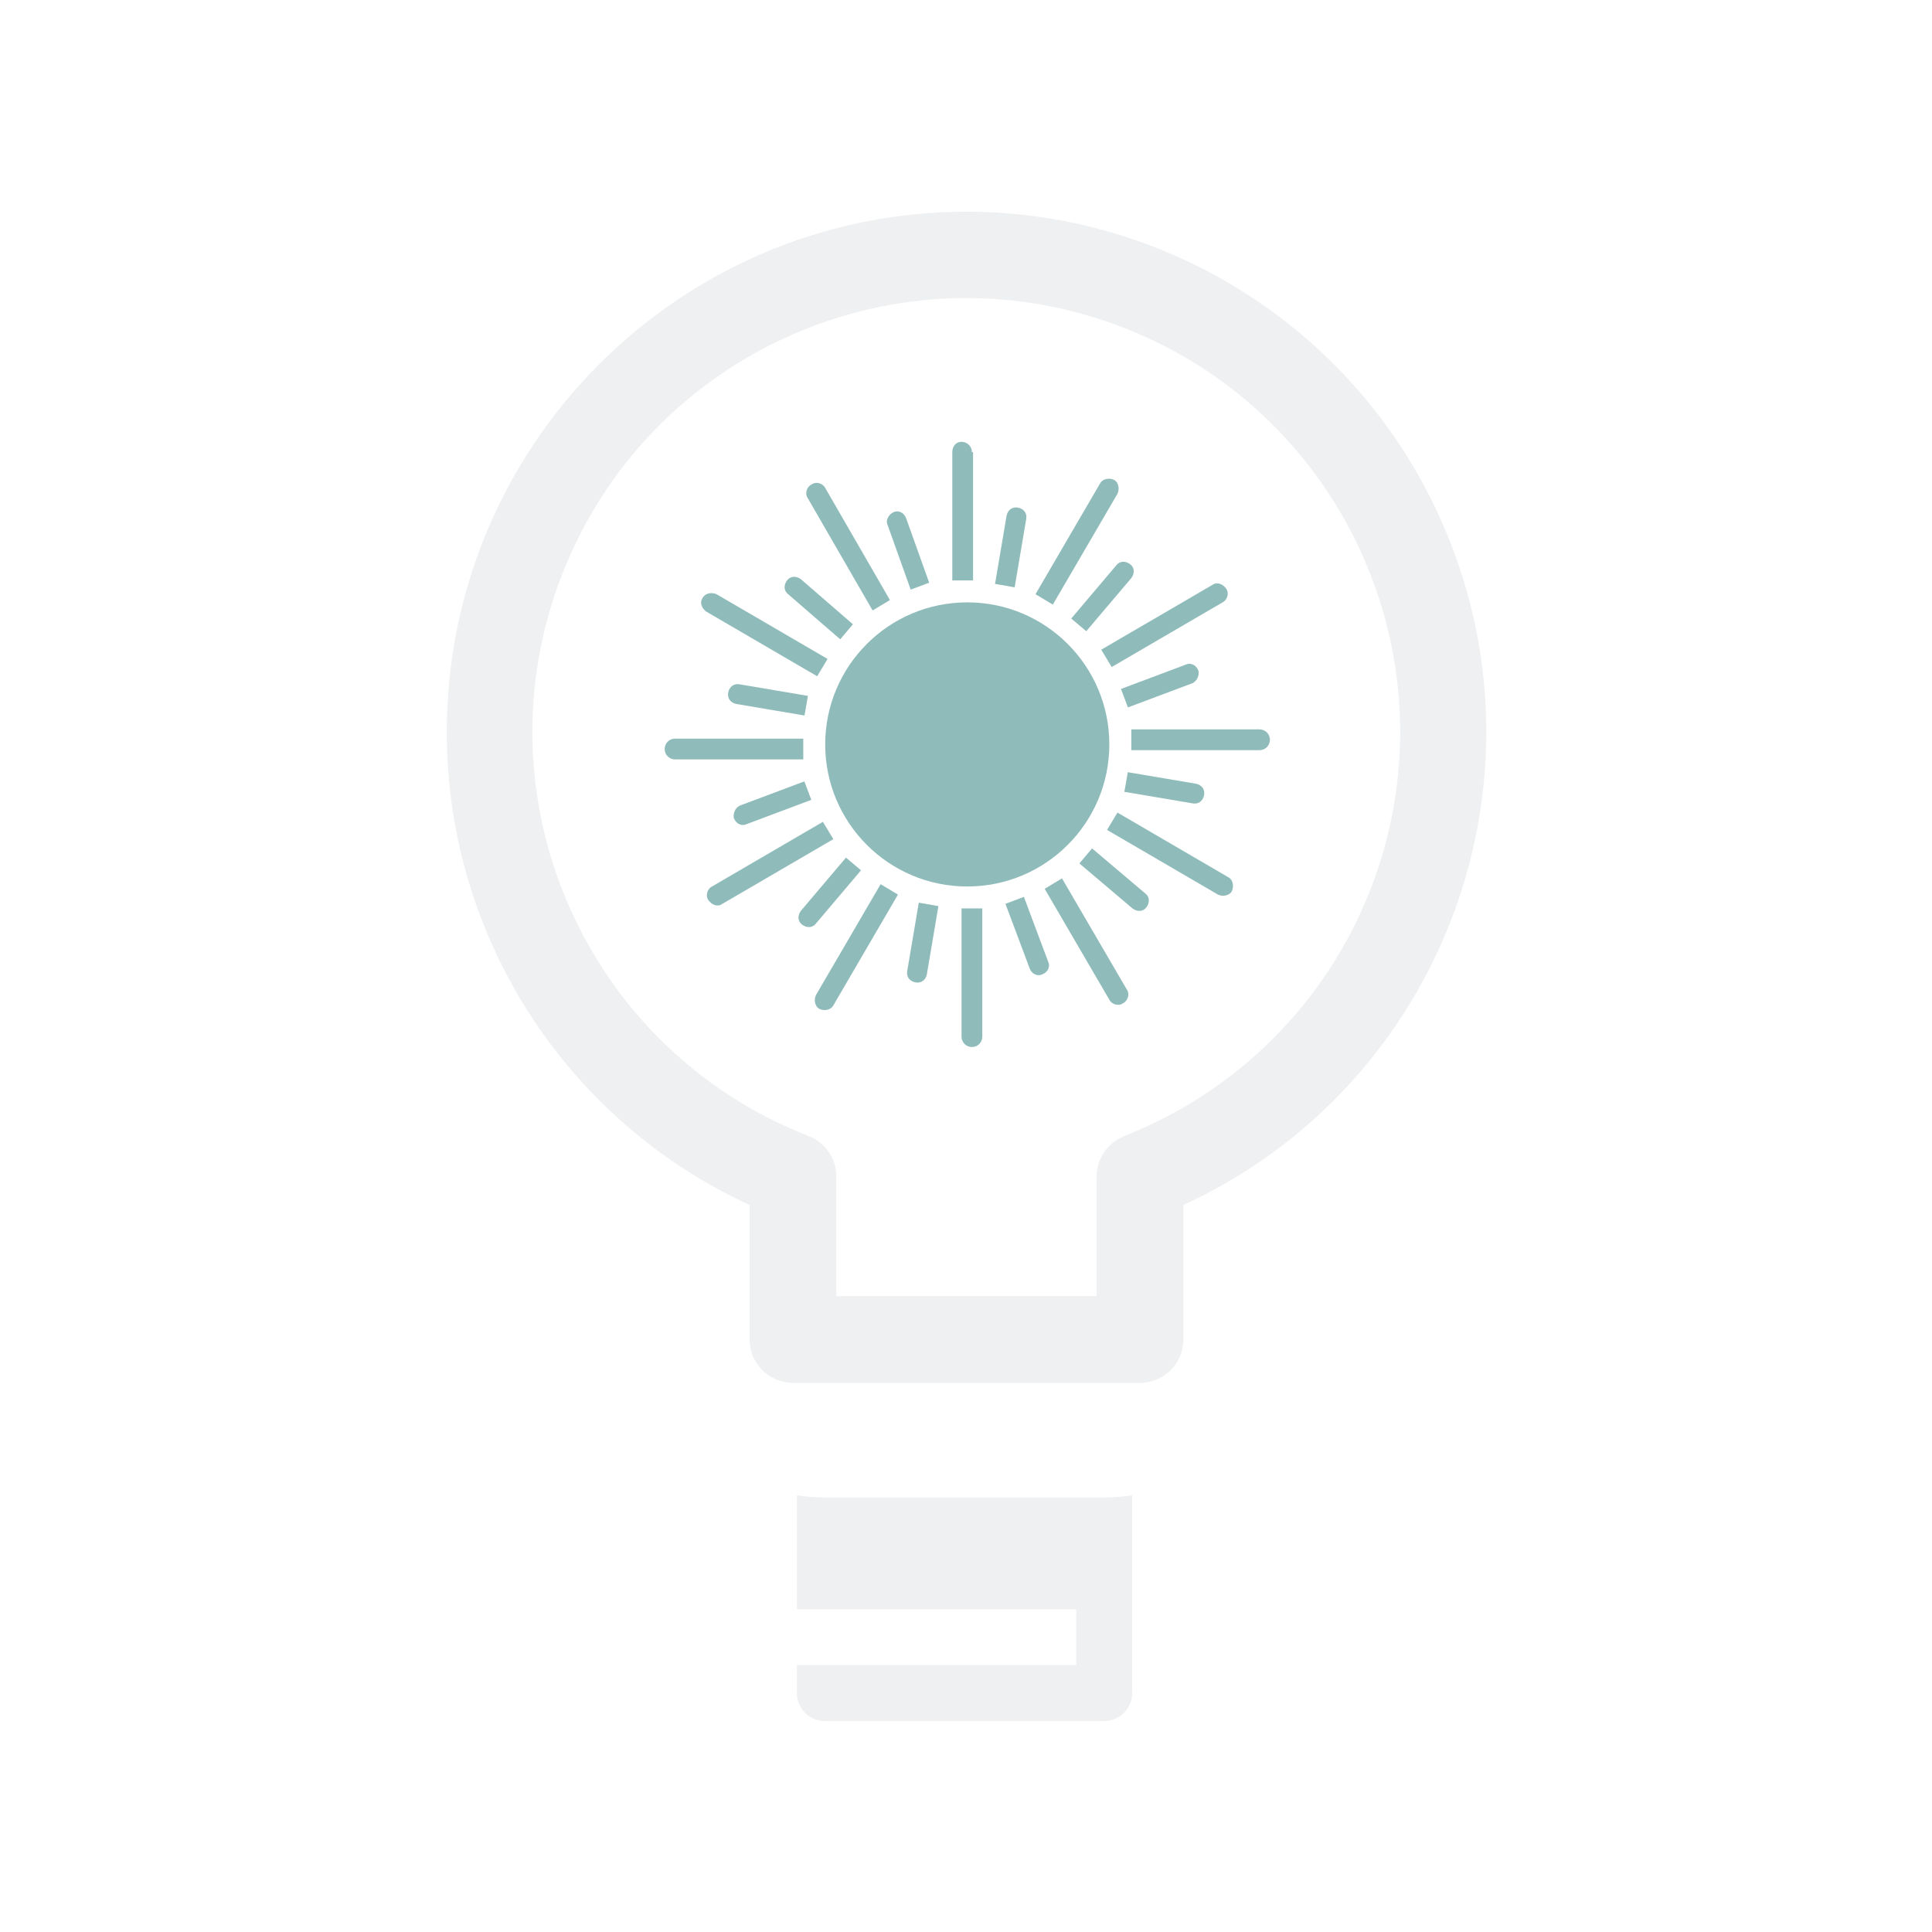
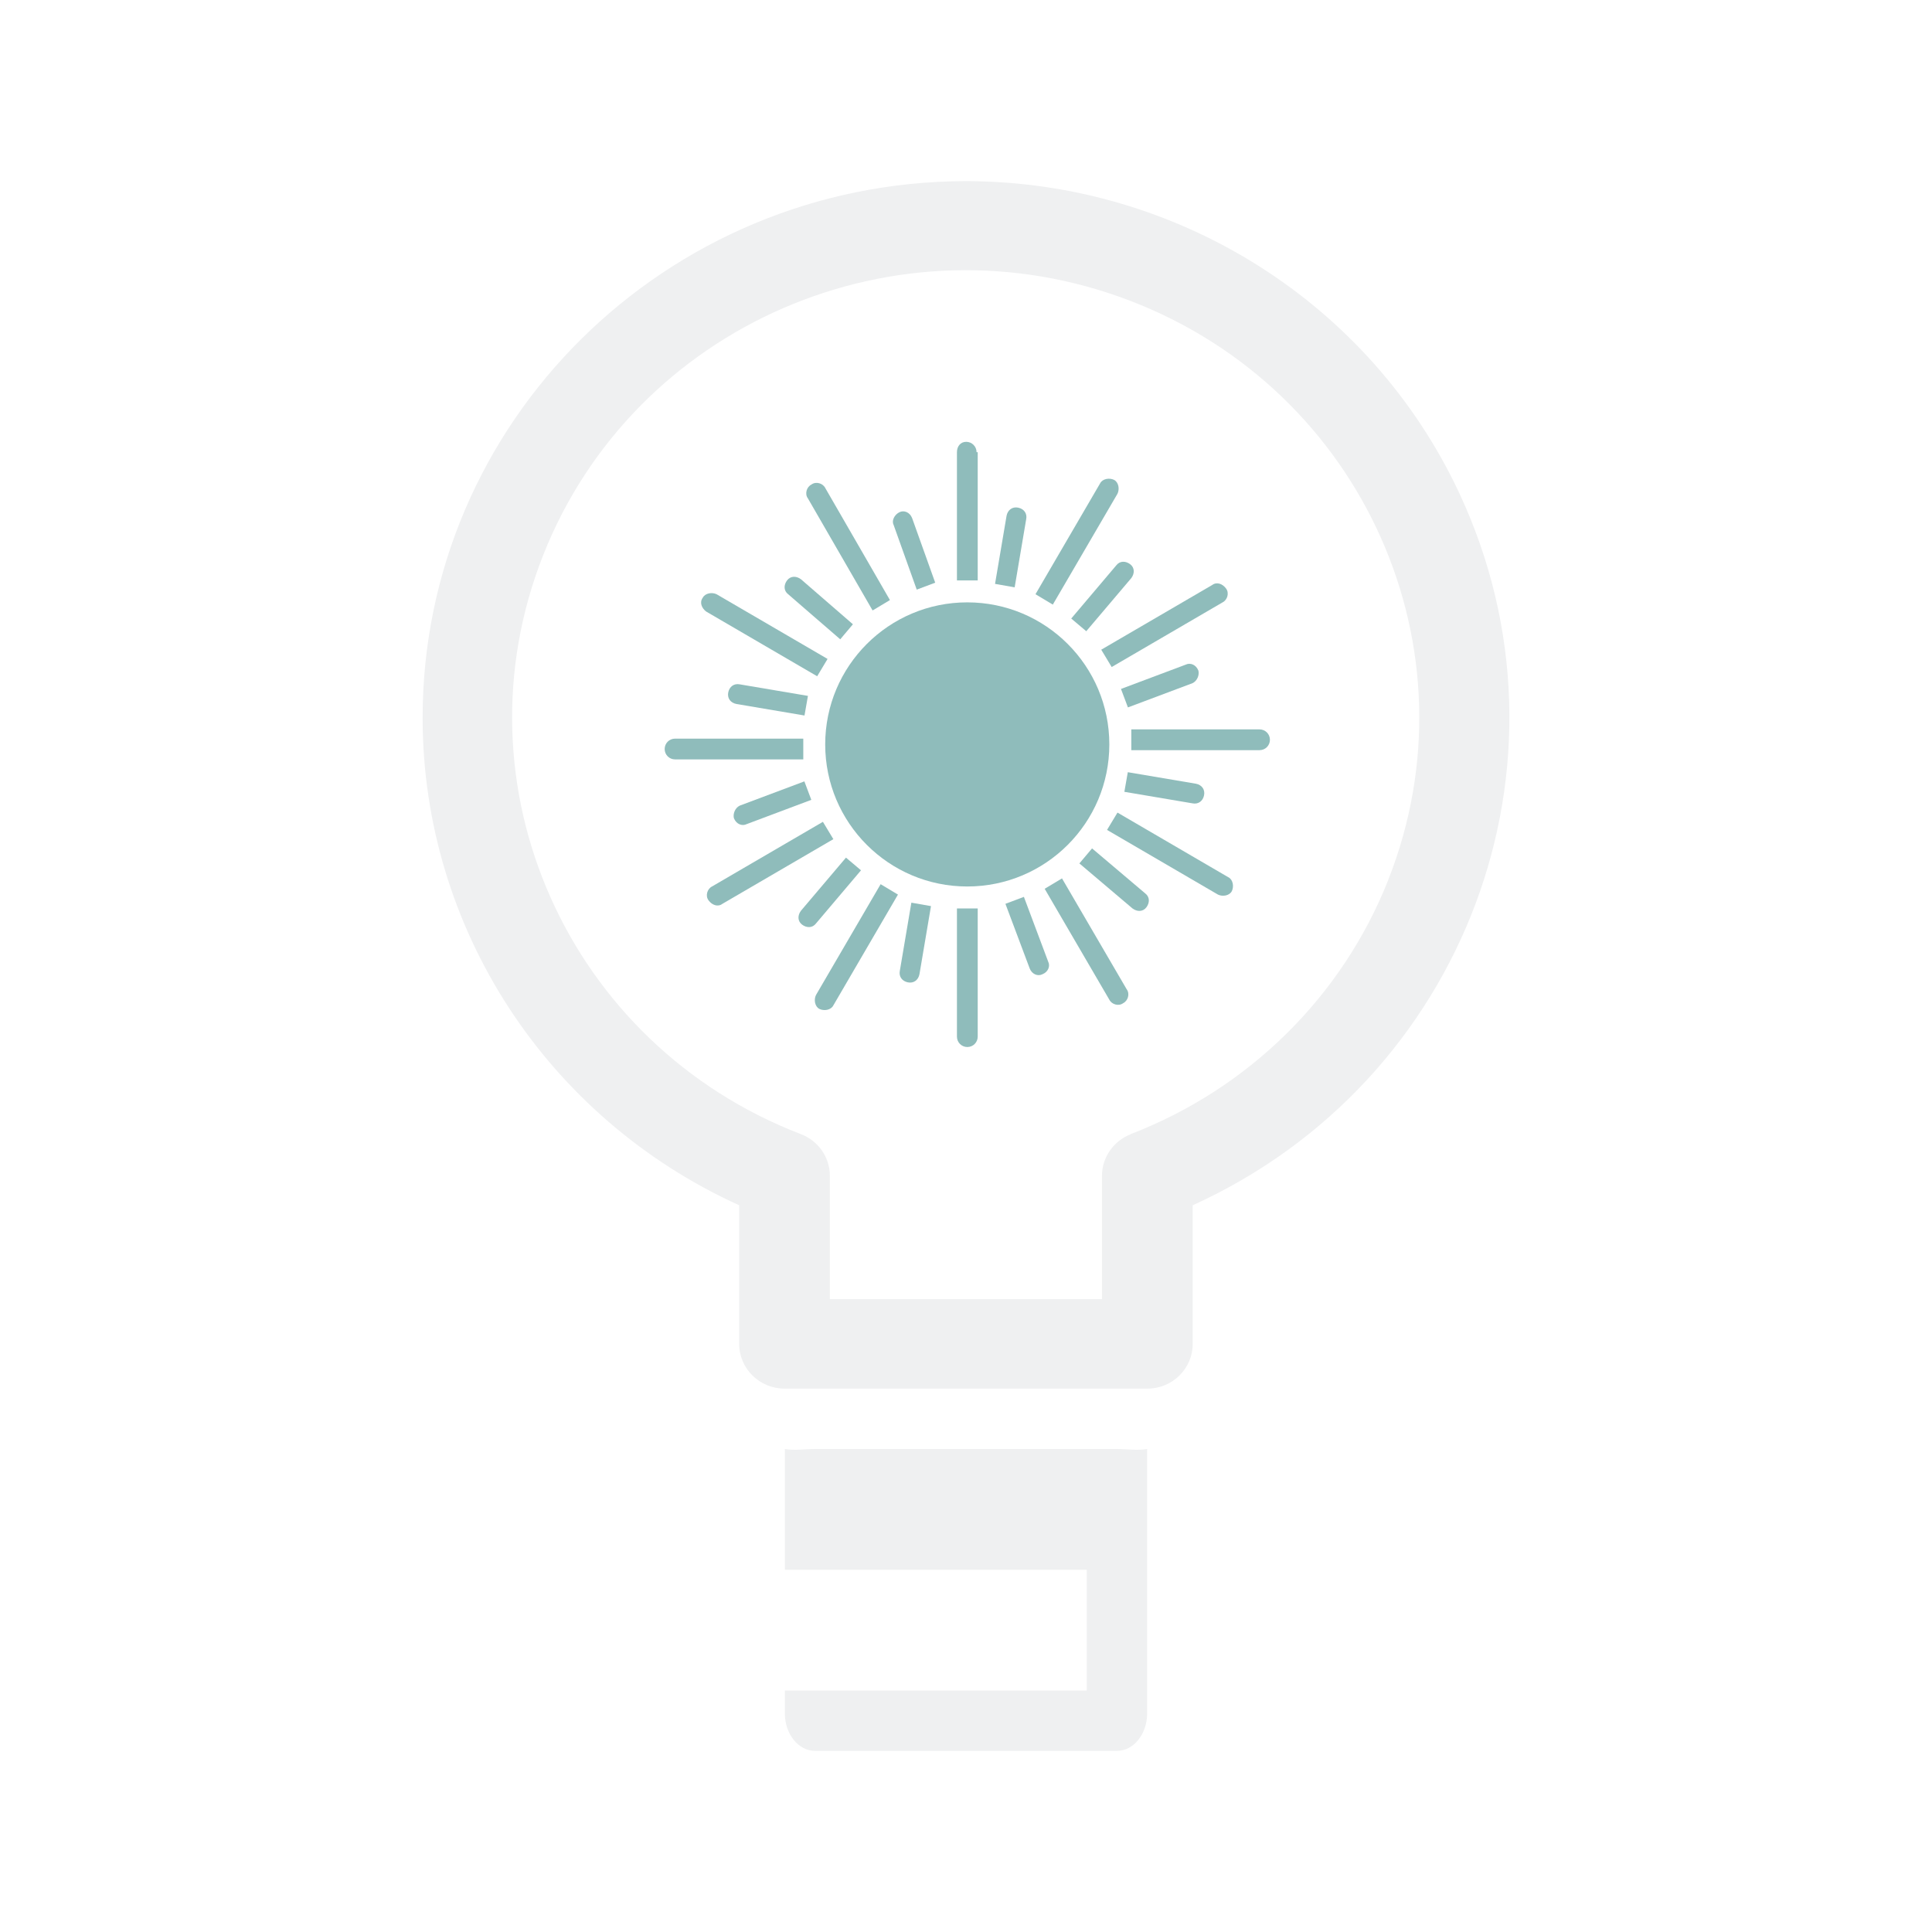
<svg xmlns="http://www.w3.org/2000/svg" width="32" height="32" viewBox="0 0 32 32" version="1.1" id="svg867">
  <defs id="defs3871">
    <style type="text/css" id="current-color-scheme">
+       .ColorScheme-Text {
+         color:#31363b;
+       }
      </style>
  </defs>
  <g id="layer1">
    <g id="redshift-status-on">
-       <rect y="0" x="3.5527137e-15" height="32" width="32" id="rect910" style="opacity:0.003;fill:#000000;stroke-width:1" />
-       <path d="m 13.662,24.804 c -0.157,0 -0.311,-0.015 -0.463,-0.037 v 1.888 h 4.627 v 0.925 h -4.627 v 0.463 c 0,0.255 0.208,0.463 0.463,0.463 h 4.627 c 0.255,0 0.463,-0.208 0.463,-0.463 v -3.276 c -0.152,0.022 -0.305,0.037 -0.463,0.037 z" id="path14" style="fill:#eff0f1;fill-opacity:1;stroke-width:0.463" />
-       <path d="M 23.826,8.522 C 22.42,5.469 19.369,3.511 16.008,3.506 11.246,3.513 7.393,7.38 7.4,12.141 c 0.005,3.361 1.963,6.412 5.016,7.818 v 2.227 c 0,0.397 0.322,0.718 0.718,0.718 h 5.748 c 0.397,0 0.718,-0.322 0.718,-0.718 v -2.227 c 4.325,-1.991 6.217,-7.112 4.225,-11.437 z m -1.128,6.213 c -0.73,1.871 -2.21,3.351 -4.082,4.082 h 0.007 c -0.276,0.107 -0.459,0.372 -0.46,0.668 v 1.983 h -4.311 v -1.983 C 13.852,19.188 13.669,18.923 13.393,18.816 9.696,17.374 7.869,13.208 9.311,9.512 10.754,5.815 14.919,3.988 18.616,5.43 22.313,6.872 24.14,11.038 22.698,14.735 Z" id="path2" style="fill:#eff0f1;fill-opacity:1;stroke-width:0.045" />
+       <rect y="0" x="3.5527137e-15" height="32" width="32" id="rect910" style="opacity:0.003;fill:#eff0f1;fill-opacity:1;stroke-width:1" />
+       <path d="m 13.5,24 c -0.17,0 -0.336,0.029 -0.5,3e-6 V 26 h 5 v 2 H 13 v 0.381 C 13,28.722 13.224,29 13.5,29 h 5 C 18.776,29 19,28.722 19,28.381 V 24 C 18.836,24.029 18.67,24 18.5,24 Z" id="path14" style="fill:#eff0f1;fill-opacity:1;stroke-width:0.556" />
+       <path d="M 24.172,8.171 C 22.702,5.024 19.512,3.005 15.999,3 11.021,3.008 6.992,6.994 7,11.903 c 0.005,3.465 2.052,6.611 5.243,8.06 v 2.296 C 12.243,22.668 12.58,23 12.995,23 h 6.009 c 0.415,0 0.751,-0.332 0.751,-0.741 V 19.963 C 24.276,17.91 26.254,12.63 24.172,8.171 Z m -1.179,6.406 c -0.763,1.929 -2.311,3.455 -4.267,4.208 h 0.007 c -0.289,0.11 -0.48,0.383 -0.481,0.689 v 2.044 h -4.507 v -2.044 C 13.745,19.169 13.554,18.895 13.265,18.785 9.401,17.298 7.49,13.003 8.998,9.192 10.506,5.381 14.861,3.497 18.725,4.984 c 3.864,1.487 5.775,5.782 4.267,9.593 z" id="path2" style="fill:#eff0f1;fill-opacity:1;stroke-width:0.047" />
      <circle cx="16.021" cy="12.33" r="2.353" id="circle2" style="fill:#8fbcbb;fill-opacity:1;stroke-width:0.191" />
-       <path d="M 15.084,9.766 15.39,9.651 15.007,8.58 c -0.038,-0.096 -0.134,-0.134 -0.21,-0.096 -0.077,0.038 -0.134,0.134 -0.096,0.21 z" id="path4" style="fill:#8fbcbb;fill-opacity:1;stroke-width:0.191" />
-       <path d="m 16.098,7.49 c 0,-0.096 -0.077,-0.172 -0.172,-0.172 -0.096,0 -0.153,0.077 -0.153,0.172 v 2.124 h 0.344 V 7.49 Z" id="path6" style="fill:#8fbcbb;fill-opacity:1;stroke-width:0.191" />
-       <path d="m 15.926,17.17 c 0,0.096 0.077,0.172 0.172,0.172 0.096,0 0.172,-0.077 0.172,-0.172 v -2.124 h -0.344 z" id="path8" style="fill:#8fbcbb;fill-opacity:1;stroke-width:0.191" />
-       <path d="m 16.959,14.855 -0.306,0.115 0.301,0.802 0.101,0.27 c 0.038,0.096 0.134,0.134 0.21,0.096 0.096,-0.038 0.134,-0.134 0.096,-0.21 z" id="path10" style="fill:#8fbcbb;fill-opacity:1;stroke-width:0.191" />
+       <path d="M 15.184,9.766 15.49,9.651 15.107,8.58 c -0.038,-0.096 -0.134,-0.134 -0.21,-0.096 -0.077,0.038 -0.134,0.134 -0.096,0.21 z" id="path4" style="fill:#8fbcbb;fill-opacity:1;stroke-width:0.191" />
+       <path d="m 16.175,7.49 c 0,-0.096 -0.077,-0.172 -0.172,-0.172 -0.096,0 -0.153,0.077 -0.153,0.172 v 2.124 h 0.344 V 7.49 Z" id="path6" style="fill:#8fbcbb;fill-opacity:1;stroke-width:0.191" />
+       <path d="m 15.85,17.17 c 0,0.096 0.077,0.172 0.172,0.172 0.096,0 0.172,-0.077 0.172,-0.172 V 15.047 H 15.85 Z" id="path8" style="fill:#8fbcbb;fill-opacity:1;stroke-width:0.191" />
+       <path d="m 16.959,14.855 -0.306,0.115 0.402,1.071 c 0.038,0.096 0.134,0.134 0.21,0.096 0.096,-0.038 0.134,-0.134 0.096,-0.21 z" id="path10" style="fill:#8fbcbb;fill-opacity:1;stroke-width:0.191" />
      <path d="m 13.917,10.589 0.21,-0.249 -0.861,-0.746 c -0.077,-0.057 -0.172,-0.057 -0.23,0.019 -0.057,0.077 -0.057,0.172 0.019,0.23 z" id="path12" style="fill:#8fbcbb;fill-opacity:1;stroke-width:0.191" />
      <path d="m 14.453,10.111 0.287,-0.172 -1.071,-1.856 c -0.038,-0.077 -0.153,-0.115 -0.23,-0.057 -0.077,0.038 -0.115,0.153 -0.057,0.23 z" id="path14-3" style="fill:#8fbcbb;fill-opacity:1;stroke-width:0.191" />
      <path d="m 17.59,14.549 -0.287,0.172 1.071,1.837 c 0.038,0.077 0.153,0.115 0.23,0.057 0.077,-0.038 0.115,-0.153 0.057,-0.23 z" id="path16" style="fill:#8fbcbb;fill-opacity:1;stroke-width:0.191" />
      <path d="m 18.088,14.052 -0.21,0.249 0.88,0.746 c 0.077,0.057 0.172,0.057 0.23,-0.019 0.057,-0.077 0.057,-0.172 -0.019,-0.23 z" id="path18" style="fill:#8fbcbb;fill-opacity:1;stroke-width:0.191" />
-       <path d="m 12.253,11.335 c -0.096,-0.019 -0.172,0.038 -0.191,0.134 -0.019,0.096 0.038,0.172 0.134,0.191 l 0.626,0.106 0.503,0.085 0.057,-0.325 z" id="path20" style="fill:#8fbcbb;fill-opacity:1;stroke-width:0.191" />
+       <path d="m 12.253,11.335 c -0.096,-0.019 -0.172,0.038 -0.191,0.134 -0.019,0.096 0.038,0.172 0.134,0.191 l 1.129,0.191 0.057,-0.325 z" id="path20" style="fill:#8fbcbb;fill-opacity:1;stroke-width:0.191" />
      <path d="m 11.698,10.13 1.837,1.071 0.172,-0.287 -1.837,-1.071 c -0.077,-0.038 -0.191,-0.019 -0.23,0.057 -0.057,0.077 -0.019,0.172 0.057,0.23 z" id="path22" style="fill:#8fbcbb;fill-opacity:1;stroke-width:0.191" />
      <path d="M 20.345,14.53 18.509,13.459 18.336,13.746 20.173,14.817 c 0.077,0.038 0.191,0.019 0.23,-0.057 0.038,-0.077 0.019,-0.191 -0.057,-0.23 z" id="path24" style="fill:#8fbcbb;fill-opacity:1;stroke-width:0.191" />
      <path d="m 19.752,13.306 c 0.096,0.019 0.172,-0.038 0.191,-0.134 0.019,-0.096 -0.038,-0.172 -0.134,-0.191 l -1.129,-0.191 -0.057,0.325 z" id="path26" style="fill:#8fbcbb;fill-opacity:1;stroke-width:0.191" />
      <path d="m 12.157,13.554 c 0.038,0.096 0.134,0.134 0.21,0.096 l 1.071,-0.402 -0.115,-0.306 -1.071,0.402 c -0.077,0.038 -0.115,0.134 -0.096,0.21 z" id="path28" style="fill:#8fbcbb;fill-opacity:1;stroke-width:0.191" />
      <path d="m 13.305,12.234 h -2.124 c -0.096,0 -0.172,0.077 -0.172,0.172 0,0.096 0.077,0.172 0.172,0.172 h 2.124 z" id="path30" style="fill:#8fbcbb;fill-opacity:1;stroke-width:0.191" />
      <path d="M 20.862,12.081 H 18.738 v 0.344 h 2.124 c 0.096,0 0.172,-0.077 0.172,-0.172 0,-0.096 -0.077,-0.172 -0.172,-0.172 z" id="path32" style="fill:#8fbcbb;fill-opacity:1;stroke-width:0.191" />
      <path d="m 19.848,11.105 c -0.038,-0.096 -0.134,-0.134 -0.21,-0.096 l -1.071,0.402 0.115,0.306 1.071,-0.402 c 0.077,-0.038 0.115,-0.134 0.096,-0.21 z" id="path34" style="fill:#8fbcbb;fill-opacity:1;stroke-width:0.191" />
      <path d="m 14.261,14.415 -0.249,-0.21 -0.746,0.88 c -0.057,0.077 -0.057,0.172 0.019,0.23 0.077,0.057 0.172,0.057 0.23,-0.019 z" id="path36" style="fill:#8fbcbb;fill-opacity:1;stroke-width:0.191" />
      <path d="m 13.63,13.612 -1.837,1.071 c -0.077,0.038 -0.115,0.153 -0.057,0.23 0.057,0.077 0.153,0.115 0.23,0.057 l 1.837,-1.071 z" id="path38" style="fill:#8fbcbb;fill-opacity:1;stroke-width:0.191" />
      <path d="m 18.413,11.048 1.837,-1.071 c 0.077,-0.038 0.115,-0.153 0.057,-0.23 -0.057,-0.077 -0.153,-0.115 -0.23,-0.057 l -1.837,1.071 z" id="path40" style="fill:#8fbcbb;fill-opacity:1;stroke-width:0.191" />
      <path d="m 17.743,10.245 0.249,0.21 0.746,-0.88 c 0.057,-0.077 0.057,-0.172 -0.019,-0.23 -0.077,-0.057 -0.172,-0.057 -0.23,0.019 z" id="path42" style="fill:#8fbcbb;fill-opacity:1;stroke-width:0.191" />
-       <path d="m 15.027,16.08 c -0.019,0.096 0.038,0.172 0.134,0.191 0.096,0.019 0.172,-0.038 0.191,-0.134 l 0.191,-1.129 -0.325,-0.057 z" id="path44" style="fill:#8fbcbb;fill-opacity:1;stroke-width:0.191" />
+       <path d="m 14.904,16.08 c -0.019,0.096 0.038,0.172 0.134,0.191 0.096,0.019 0.172,-0.038 0.191,-0.134 l 0.191,-1.129 -0.325,-0.057 z" id="path44" style="fill:#8fbcbb;fill-opacity:1;stroke-width:0.191" />
      <path d="m 13.515,16.481 c -0.038,0.077 -0.019,0.191 0.057,0.23 0.077,0.038 0.191,0.019 0.23,-0.057 l 1.071,-1.837 -0.287,-0.172 z" id="path46" style="fill:#8fbcbb;fill-opacity:1;stroke-width:0.191" />
      <path d="m 18.509,8.178 c 0.038,-0.077 0.019,-0.191 -0.057,-0.23 -0.077,-0.038 -0.191,-0.019 -0.23,0.057 l -1.071,1.837 0.287,0.172 z" id="path48" style="fill:#8fbcbb;fill-opacity:1;stroke-width:0.191" />
      <path d="M 16.997,8.599 C 17.016,8.504 16.959,8.427 16.863,8.408 16.768,8.389 16.691,8.446 16.672,8.542 l -0.191,1.129 0.325,0.057 z" id="path50" style="fill:#8fbcbb;fill-opacity:1;stroke-width:0.191" />
    </g>
-     <g id="22-22-redshift-status-on">
-       <g id="g1561">
-         <rect y="10" x="-44" height="22" width="22" id="rect1467-9-7-9-9-4" style="opacity:0.003;fill-opacity:1" />
-         <path d="m -34.525,27.033 c -0.105,0 -0.207,-0.01 -0.308,-0.025 v 1.259 h 3.085 v 0.617 h -3.085 v 0.308 c 0,0.17 0.138,0.308 0.308,0.308 h 3.085 c 0.17,0 0.308,-0.138 0.308,-0.308 V 27.008 c -0.101,0.015 -0.204,0.025 -0.308,0.025 z" id="path14-7" style="fill:#eff0f1;fill-opacity:1;stroke-width:0.308" />
-         <path d="m -27.75,15.844 c -0.937,-2.035 -2.971,-3.34 -5.212,-3.344 -3.174,0.005 -5.744,2.582 -5.739,5.757 0.004,2.24 1.309,4.275 3.344,5.212 v 1.485 c 0,0.265 0.214,0.479 0.479,0.479 h 3.832 c 0.265,0 0.479,-0.214 0.479,-0.479 v -1.485 c 2.883,-1.328 4.144,-4.741 2.817,-7.625 z m -0.752,4.142 c -0.487,1.247 -1.474,2.234 -2.721,2.721 h 0.005 c -0.184,0.071 -0.306,0.248 -0.307,0.445 v 1.322 h -2.874 v -1.322 c -5.92e-4,-0.197 -0.122,-0.374 -0.307,-0.445 -2.464,-0.962 -3.683,-3.739 -2.721,-6.203 0.962,-2.464 3.739,-3.683 6.203,-2.721 2.464,0.962 3.683,3.739 2.721,6.203 z" id="path2-5" style="fill:#eff0f1;fill-opacity:1;stroke-width:0.03" />
-         <circle cx="-32.952" cy="18.549" r="1.569" id="circle2-3" style="fill:#8fbcbb;fill-opacity:1;stroke-width:0.128" />
-         <path d="m -33.577,16.84 0.204,-0.077 -0.255,-0.714 c -0.026,-0.064 -0.089,-0.089 -0.14,-0.064 -0.051,0.026 -0.089,0.089 -0.064,0.14 z" id="path4-5" style="fill:#8fbcbb;fill-opacity:1;stroke-width:0.128" />
-         <path d="m -32.901,15.322 c 0,-0.064 -0.051,-0.115 -0.115,-0.115 -0.064,0 -0.102,0.051 -0.102,0.115 v 1.416 h 0.23 v -1.416 z" id="path6-6" style="fill:#8fbcbb;fill-opacity:1;stroke-width:0.128" />
-         <path d="m -33.016,21.776 c 0,0.064 0.051,0.115 0.115,0.115 0.064,0 0.115,-0.051 0.115,-0.115 v -1.416 h -0.23 z" id="path8-2" style="fill:#8fbcbb;fill-opacity:1;stroke-width:0.128" />
-         <path d="m -32.327,20.233 -0.204,0.077 0.268,0.714 c 0.026,0.064 0.089,0.089 0.14,0.064 0.064,-0.026 0.089,-0.089 0.064,-0.14 z" id="path10-9" style="fill:#8fbcbb;fill-opacity:1;stroke-width:0.128" />
-         <path d="m -34.355,17.389 0.14,-0.166 -0.574,-0.497 c -0.051,-0.038 -0.115,-0.038 -0.153,0.013 -0.038,0.051 -0.038,0.115 0.013,0.153 z" id="path12-1" style="fill:#8fbcbb;fill-opacity:1;stroke-width:0.128" />
-         <path d="m -33.998,17.07 0.191,-0.115 -0.714,-1.237 c -0.026,-0.051 -0.102,-0.077 -0.153,-0.038 -0.051,0.026 -0.077,0.102 -0.038,0.153 z" id="path14-3-2" style="fill:#8fbcbb;fill-opacity:1;stroke-width:0.128" />
-         <path d="m -31.906,20.029 -0.191,0.115 0.714,1.224 c 0.026,0.051 0.102,0.077 0.153,0.038 0.051,-0.026 0.077,-0.102 0.038,-0.153 z" id="path16-7" style="fill:#8fbcbb;fill-opacity:1;stroke-width:0.128" />
-         <path d="m -31.575,19.697 -0.14,0.166 0.587,0.497 c 0.051,0.038 0.115,0.038 0.153,-0.013 0.038,-0.051 0.038,-0.115 -0.013,-0.153 z" id="path18-0" style="fill:#8fbcbb;fill-opacity:1;stroke-width:0.128" />
-         <path d="m -35.465,17.886 c -0.064,-0.013 -0.115,0.026 -0.128,0.089 -0.013,0.064 0.026,0.115 0.089,0.128 l 0.753,0.128 0.038,-0.217 z" id="path20-9" style="fill:#8fbcbb;fill-opacity:1;stroke-width:0.128" />
-         <path d="m -35.835,17.083 1.224,0.714 0.115,-0.191 -1.224,-0.714 c -0.051,-0.026 -0.128,-0.013 -0.153,0.038 -0.038,0.051 -0.013,0.115 0.038,0.153 z" id="path22-3" style="fill:#8fbcbb;fill-opacity:1;stroke-width:0.128" />
-         <path d="m -30.07,20.016 -1.224,-0.714 -0.115,0.191 1.224,0.714 c 0.051,0.026 0.128,0.013 0.153,-0.038 0.026,-0.051 0.013,-0.128 -0.038,-0.153 z" id="path24-6" style="fill:#8fbcbb;fill-opacity:1;stroke-width:0.128" />
-         <path d="m -30.465,19.2 c 0.064,0.013 0.115,-0.026 0.128,-0.089 0.013,-0.064 -0.026,-0.115 -0.089,-0.128 l -0.753,-0.128 -0.038,0.217 z" id="path26-0" style="fill:#8fbcbb;fill-opacity:1;stroke-width:0.128" />
-         <path d="m -35.529,19.366 c 0.026,0.064 0.089,0.089 0.14,0.064 l 0.714,-0.268 -0.077,-0.204 -0.714,0.268 c -0.051,0.026 -0.077,0.089 -0.064,0.14 z" id="path28-6" style="fill:#8fbcbb;fill-opacity:1;stroke-width:0.128" />
-         <path d="m -34.763,18.485 h -1.416 c -0.064,0 -0.115,0.051 -0.115,0.115 0,0.064 0.051,0.115 0.115,0.115 h 1.416 z" id="path30-2" style="fill:#8fbcbb;fill-opacity:1;stroke-width:0.128" />
-         <path d="m -29.725,18.383 h -1.416 v 0.23 h 1.416 c 0.064,0 0.115,-0.051 0.115,-0.115 0,-0.064 -0.051,-0.115 -0.115,-0.115 z" id="path32-6" style="fill:#8fbcbb;fill-opacity:1;stroke-width:0.128" />
-         <path d="m -30.401,17.733 c -0.026,-0.064 -0.089,-0.089 -0.14,-0.064 l -0.714,0.268 0.077,0.204 0.714,-0.268 c 0.051,-0.026 0.077,-0.089 0.064,-0.14 z" id="path34-1" style="fill:#8fbcbb;fill-opacity:1;stroke-width:0.128" />
-         <path d="m -34.126,19.939 -0.166,-0.14 -0.497,0.587 c -0.038,0.051 -0.038,0.115 0.013,0.153 0.051,0.038 0.115,0.038 0.153,-0.013 z" id="path36-8" style="fill:#8fbcbb;fill-opacity:1;stroke-width:0.128" />
-         <path d="m -34.547,19.404 -1.224,0.714 c -0.051,0.026 -0.077,0.102 -0.038,0.153 0.038,0.051 0.102,0.077 0.153,0.038 l 1.224,-0.714 z" id="path38-7" style="fill:#8fbcbb;fill-opacity:1;stroke-width:0.128" />
-         <path d="m -31.358,17.695 1.224,-0.714 c 0.051,-0.026 0.077,-0.102 0.038,-0.153 -0.038,-0.051 -0.102,-0.077 -0.153,-0.038 l -1.224,0.714 z" id="path40-9" style="fill:#8fbcbb;fill-opacity:1;stroke-width:0.128" />
-         <path d="m -31.804,17.159 0.166,0.14 0.497,-0.587 c 0.038,-0.051 0.038,-0.115 -0.013,-0.153 -0.051,-0.038 -0.115,-0.038 -0.153,0.013 z" id="path42-2" style="fill:#8fbcbb;fill-opacity:1;stroke-width:0.128" />
-         <path d="m -33.616,21.049 c -0.013,0.064 0.026,0.115 0.089,0.128 0.064,0.013 0.115,-0.026 0.128,-0.089 l 0.128,-0.753 -0.217,-0.038 z" id="path44-0" style="fill:#8fbcbb;fill-opacity:1;stroke-width:0.128" />
-         <path d="m -34.623,21.317 c -0.026,0.051 -0.013,0.128 0.038,0.153 0.051,0.026 0.128,0.013 0.153,-0.038 l 0.714,-1.224 -0.191,-0.115 z" id="path46-2" style="fill:#8fbcbb;fill-opacity:1;stroke-width:0.128" />
-         <path d="m -31.294,15.782 c 0.026,-0.051 0.013,-0.128 -0.038,-0.153 -0.051,-0.026 -0.128,-0.013 -0.153,0.038 l -0.714,1.224 0.191,0.115 z" id="path48-3" style="fill:#8fbcbb;fill-opacity:1;stroke-width:0.128" />
-         <path d="m -32.302,16.062 c 0.013,-0.064 -0.026,-0.115 -0.089,-0.128 -0.064,-0.013 -0.115,0.026 -0.128,0.089 l -0.128,0.753 0.217,0.038 z" id="path50-7" style="fill:#8fbcbb;fill-opacity:1;stroke-width:0.128" />
-       </g>
-     </g>
-     <g id="22-22-redshift-status-off">
-       <rect style="opacity:0.003;fill-opacity:1" id="rect1467-9-7-9-9-4-67" width="22" height="22" x="-22" y="10" />
-       <path d="m -12.525,27.033 c -0.105,0 -0.207,-0.01 -0.308,-0.025 v 1.259 h 3.085 v 0.617 h -3.085 v 0.308 c 0,0.17 0.138,0.308 0.308,0.308 h 3.085 c 0.17,0 0.308,-0.138 0.308,-0.308 V 27.008 c -0.101,0.015 -0.204,0.025 -0.308,0.025 z" id="path14-7-5" style="fill:#eff0f1;fill-opacity:1;stroke-width:0.308" />
-       <path d="M -5.75,15.844 C -6.687,13.809 -8.721,12.504 -10.961,12.5 c -3.174,0.005 -5.744,2.582 -5.739,5.757 0.004,2.24 1.309,4.275 3.344,5.212 v 1.485 c 0,0.265 0.214,0.479 0.479,0.479 h 3.832 c 0.265,0 0.479,-0.214 0.479,-0.479 v -1.485 c 2.883,-1.328 4.144,-4.741 2.817,-7.625 z m -0.752,4.142 c -0.487,1.247 -1.474,2.234 -2.721,2.721 h 0.005 c -0.184,0.071 -0.306,0.248 -0.307,0.445 v 1.322 h -2.874 v -1.322 c -5.92e-4,-0.197 -0.122,-0.374 -0.307,-0.445 -2.464,-0.962 -3.683,-3.739 -2.721,-6.203 0.962,-2.464 3.739,-3.683 6.203,-2.721 2.464,0.962 3.683,3.739 2.721,6.203 z" id="path2-5-9" style="fill:#eff0f1;fill-opacity:1;stroke-width:0.03" />
+     <g id="22-22-redshift-status-off" style="fill:#eff0f1;fill-opacity:1">
+       <rect style="opacity:0.003;fill:#eff0f1;fill-opacity:1" id="rect1467-9-7-9-9-4-67" width="22" height="22" x="-22" y="10" />
+       <path d="M -12.525,26 C -12.63,26 -12.899,26.014 -13,26 v 1 h 3.251 v 1 H -13 l 0.066,0.492 c 0.023,0.168 0.339,0.508 0.509,0.508 h 2.884 C -9.371,29 -9,28.662 -9,28.492 V 26.008 C -9.101,26.023 -9.336,26 -9.441,26 Z" id="path14-7-5" style="fill:#eff0f1;fill-opacity:1;stroke-width:0.308" />
+       <path d="M -5.552,15.361 C -6.532,13.315 -8.658,12.004 -11.001,12 c -3.319,0.005 -6.004,2.596 -5.999,5.787 0.004,2.252 1.368,4.297 3.496,5.239 v 1.493 c 0,0.266 0.224,0.481 0.501,0.481 h 4.006 c 0.277,0 0.501,-0.216 0.501,-0.481 v -1.493 c 3.014,-1.335 4.333,-4.766 2.945,-7.665 z m -0.786,4.164 c -0.509,1.254 -1.54,2.246 -2.845,2.735 h 0.005 c -0.193,0.071 -0.32,0.249 -0.32,0.448 v 1.329 h -3.005 v -1.329 c -6.18e-4,-0.199 -0.128,-0.376 -0.32,-0.448 -2.576,-0.967 -3.85,-3.758 -2.845,-6.236 1.005,-2.477 3.909,-3.702 6.485,-2.735 2.576,0.967 3.85,3.758 2.845,6.236 z" id="path2-5-9" style="fill:#eff0f1;fill-opacity:1;stroke-width:0.031" />
    </g>
    <g id="redshift-status-off">
-       <rect style="opacity:0.003;fill:#000000;stroke-width:1" id="rect1033" width="32" height="32" x="32" y="0" />
-       <path d="m 45.662,24.798 c -0.157,0 -0.311,-0.015 -0.463,-0.037 v 1.888 h 4.627 v 0.925 h -4.627 v 0.463 c 0,0.255 0.208,0.463 0.463,0.463 h 4.627 c 0.255,0 0.463,-0.208 0.463,-0.463 v -3.276 c -0.152,0.022 -0.305,0.037 -0.463,0.037 z" id="path14-2" style="fill:#eff0f1;fill-opacity:1;stroke-width:0.463" />
-       <path d="M 55.825,8.516 C 54.42,5.463 51.369,3.505 48.008,3.5 c -4.762,0.007 -8.615,3.874 -8.608,8.635 0.005,3.361 1.963,6.412 5.016,7.818 v 2.227 c 0,0.397 0.322,0.718 0.718,0.718 h 5.748 c 0.397,0 0.718,-0.322 0.718,-0.718 v -2.227 c 4.325,-1.991 6.217,-7.112 4.225,-11.437 z m -1.128,6.213 c -0.73,1.871 -2.21,3.351 -4.082,4.082 h 0.007 c -0.276,0.107 -0.459,0.372 -0.46,0.668 v 1.983 h -4.311 v -1.983 C 45.852,19.182 45.669,18.917 45.393,18.81 41.696,17.368 39.869,13.202 41.311,9.506 42.754,5.809 46.919,3.982 50.616,5.424 c 3.696,1.442 5.524,5.608 4.082,9.305 z" id="path2-0" style="fill:#eff0f1;fill-opacity:1;stroke-width:0.045" />
+       <rect style="opacity:0.003;fill:#eff0f1;fill-opacity:1;stroke-width:1" id="rect1033" width="32" height="32" x="32" y="0" />
+       <path d="m 45.5,24 c -0.17,0 -0.336,0.029 -0.5,3e-6 V 26 H 50 v 2 h -5 v 0.381 C 45,28.722 45.224,29 45.5,29 h 5 c 0.276,0 0.5,-0.278 0.5,-0.619 v -4.381 c -0.164,0.029 -0.33,-6e-6 -0.5,-6e-6 z" id="path14-36" style="fill:#eff0f1;fill-opacity:1;stroke-width:0.556" />
+       <path d="M 56.172,8.171 C 54.702,5.024 51.512,3.005 47.999,3 c -4.978,0.008 -9.007,3.994 -8.999,8.903 0.005,3.465 2.052,6.611 5.243,8.06 v 2.296 C 44.243,22.668 44.58,23 44.995,23 h 6.009 c 0.415,0 0.751,-0.332 0.751,-0.741 V 19.963 C 56.276,17.91 58.254,12.63 56.172,8.171 Z m -1.179,6.406 c -0.763,1.929 -2.311,3.455 -4.267,4.208 h 0.007 c -0.289,0.11 -0.48,0.383 -0.481,0.689 v 2.044 h -4.507 v -2.044 c -6.02e-4,-0.305 -0.192,-0.579 -0.48,-0.689 -3.864,-1.487 -5.775,-5.782 -4.267,-9.593 1.508,-3.811 5.863,-5.695 9.727,-4.208 3.864,1.487 5.775,5.782 4.267,9.593 z" id="path2-7" style="fill:#eff0f1;fill-opacity:1;stroke-width:0.047" />
+     </g>
+     <g id="22-22-redshift-status-on">
+       <rect y="10" x="-44" height="22" width="22" id="rect1467-9-7-9-9-4" style="opacity:0.003;fill:#eff0f1;fill-opacity:1" />
+       <circle cx="-32.952" cy="18.042" r="1.569" id="circle2-3" style="fill:#8fbcbb;fill-opacity:1;stroke-width:0.128" />
+       <path d="m -33.577,16.333 0.204,-0.077 -0.255,-0.714 c -0.026,-0.064 -0.089,-0.089 -0.14,-0.064 -0.051,0.026 -0.089,0.089 -0.064,0.14 z" id="path4-5" style="fill:#8fbcbb;fill-opacity:1;stroke-width:0.128" />
+       <path d="m -32.901,14.815 c 0,-0.064 -0.051,-0.115 -0.115,-0.115 -0.064,0 -0.102,0.051 -0.102,0.115 v 1.416 h 0.23 V 14.815 Z" id="path6-6" style="fill:#8fbcbb;fill-opacity:1;stroke-width:0.128" />
+       <path d="m -33.016,21.269 c 0,0.064 0.051,0.115 0.115,0.115 0.064,0 0.115,-0.051 0.115,-0.115 v -1.416 h -0.23 z" id="path8-2" style="fill:#8fbcbb;fill-opacity:1;stroke-width:0.128" />
+       <path d="m -32.327,19.725 -0.204,0.077 0.268,0.714 c 0.026,0.064 0.089,0.089 0.14,0.064 0.064,-0.026 0.089,-0.089 0.064,-0.14 z" id="path10-9" style="fill:#8fbcbb;fill-opacity:1;stroke-width:0.128" />
+       <path d="m -34.355,16.881 0.14,-0.166 -0.574,-0.497 c -0.051,-0.038 -0.115,-0.038 -0.153,0.013 -0.038,0.051 -0.038,0.115 0.013,0.153 z" id="path12-1" style="fill:#8fbcbb;fill-opacity:1;stroke-width:0.128" />
+       <path d="m -33.998,16.562 0.191,-0.115 -0.714,-1.237 c -0.026,-0.051 -0.102,-0.077 -0.153,-0.038 -0.051,0.026 -0.077,0.102 -0.038,0.153 z" id="path14-3-2" style="fill:#8fbcbb;fill-opacity:1;stroke-width:0.128" />
+       <path d="m -31.906,19.521 -0.191,0.115 0.714,1.224 c 0.026,0.051 0.102,0.077 0.153,0.038 0.051,-0.026 0.077,-0.102 0.038,-0.153 z" id="path16-7" style="fill:#8fbcbb;fill-opacity:1;stroke-width:0.128" />
+       <path d="m -31.575,19.19 -0.14,0.166 0.587,0.497 c 0.051,0.038 0.115,0.038 0.153,-0.013 0.038,-0.051 0.038,-0.115 -0.013,-0.153 z" id="path18-0" style="fill:#8fbcbb;fill-opacity:1;stroke-width:0.128" />
+       <path d="m -35.465,17.378 c -0.064,-0.013 -0.115,0.026 -0.128,0.089 -0.013,0.064 0.026,0.115 0.089,0.128 l 0.753,0.128 0.038,-0.217 z" id="path20-9" style="fill:#8fbcbb;fill-opacity:1;stroke-width:0.128" />
+       <path d="m -35.835,16.575 1.224,0.714 0.115,-0.191 -1.224,-0.714 c -0.051,-0.026 -0.128,-0.013 -0.153,0.038 -0.038,0.051 -0.013,0.115 0.038,0.153 z" id="path22-3" style="fill:#8fbcbb;fill-opacity:1;stroke-width:0.128" />
+       <path d="m -30.07,19.508 -1.224,-0.714 -0.115,0.191 1.224,0.714 c 0.051,0.026 0.128,0.013 0.153,-0.038 0.026,-0.051 0.013,-0.128 -0.038,-0.153 z" id="path24-6" style="fill:#8fbcbb;fill-opacity:1;stroke-width:0.128" />
+       <path d="m -30.465,18.692 c 0.064,0.013 0.115,-0.026 0.128,-0.089 0.013,-0.064 -0.026,-0.115 -0.089,-0.128 l -0.753,-0.128 -0.038,0.217 z" id="path26-0" style="fill:#8fbcbb;fill-opacity:1;stroke-width:0.128" />
+       <path d="m -35.529,18.858 c 0.026,0.064 0.089,0.089 0.14,0.064 l 0.714,-0.268 -0.077,-0.204 -0.714,0.268 c -0.051,0.026 -0.077,0.089 -0.064,0.14 z" id="path28-6" style="fill:#8fbcbb;fill-opacity:1;stroke-width:0.128" />
+       <path d="m -34.763,17.978 h -1.416 c -0.064,0 -0.115,0.051 -0.115,0.115 0,0.064 0.051,0.115 0.115,0.115 h 1.416 z" id="path30-2" style="fill:#8fbcbb;fill-opacity:1;stroke-width:0.128" />
+       <path d="m -29.725,17.876 h -1.416 v 0.23 h 1.416 c 0.064,0 0.115,-0.051 0.115,-0.115 0,-0.064 -0.051,-0.115 -0.115,-0.115 z" id="path32-6" style="fill:#8fbcbb;fill-opacity:1;stroke-width:0.128" />
+       <path d="m -30.401,17.225 c -0.026,-0.064 -0.089,-0.089 -0.14,-0.064 l -0.714,0.268 0.077,0.204 0.714,-0.268 c 0.051,-0.026 0.077,-0.089 0.064,-0.14 z" id="path34-1" style="fill:#8fbcbb;fill-opacity:1;stroke-width:0.128" />
+       <path d="m -34.126,19.432 -0.166,-0.14 -0.497,0.587 c -0.038,0.051 -0.038,0.115 0.013,0.153 0.051,0.038 0.115,0.038 0.153,-0.013 z" id="path36-8" style="fill:#8fbcbb;fill-opacity:1;stroke-width:0.128" />
+       <path d="m -34.547,18.896 -1.224,0.714 c -0.051,0.026 -0.077,0.102 -0.038,0.153 0.038,0.051 0.102,0.077 0.153,0.038 l 1.224,-0.714 z" id="path38-7" style="fill:#8fbcbb;fill-opacity:1;stroke-width:0.128" />
+       <path d="m -31.358,17.187 1.224,-0.714 c 0.051,-0.026 0.077,-0.102 0.038,-0.153 -0.038,-0.051 -0.102,-0.077 -0.153,-0.038 l -1.224,0.714 z" id="path40-9" style="fill:#8fbcbb;fill-opacity:1;stroke-width:0.128" />
+       <path d="m -31.804,16.651 0.166,0.14 0.497,-0.587 c 0.038,-0.051 0.038,-0.115 -0.013,-0.153 -0.051,-0.038 -0.115,-0.038 -0.153,0.013 z" id="path42-2" style="fill:#8fbcbb;fill-opacity:1;stroke-width:0.128" />
+       <path d="m -33.616,20.542 c -0.013,0.064 0.026,0.115 0.089,0.128 0.064,0.013 0.115,-0.026 0.128,-0.089 l 0.128,-0.753 -0.217,-0.038 z" id="path44-0" style="fill:#8fbcbb;fill-opacity:1;stroke-width:0.128" />
+       <path d="m -34.623,20.809 c -0.026,0.051 -0.013,0.128 0.038,0.153 0.051,0.026 0.128,0.013 0.153,-0.038 l 0.714,-1.224 -0.191,-0.115 z" id="path46-2" style="fill:#8fbcbb;fill-opacity:1;stroke-width:0.128" />
+       <path d="m -31.294,15.274 c 0.026,-0.051 0.013,-0.128 -0.038,-0.153 -0.051,-0.026 -0.128,-0.013 -0.153,0.038 l -0.714,1.224 0.191,0.115 z" id="path48-3" style="fill:#8fbcbb;fill-opacity:1;stroke-width:0.128" />
+       <path d="m -32.302,15.555 c 0.013,-0.064 -0.026,-0.115 -0.089,-0.128 -0.064,-0.013 -0.115,0.026 -0.128,0.089 l -0.128,0.753 0.217,0.038 z" id="path50-7" style="fill:#8fbcbb;fill-opacity:1;stroke-width:0.128" />
+       <path d="m -34.523,26.041 c -0.105,0 -0.374,0.014 -0.475,0 v 1 h 3.251 v 1 h -3.251 l 0.066,0.492 c 0.023,0.168 0.339,0.508 0.509,0.508 h 2.884 c 0.17,0 0.541,-0.338 0.541,-0.508 v -2.484 c -0.101,0.015 -0.336,-0.008 -0.441,-0.008 z" id="path14-7-5-7" style="fill:#eff0f1;fill-opacity:1;stroke-width:0.308" />
+       <path d="m -27.55,15.402 c -0.98,-2.046 -3.106,-3.358 -5.448,-3.361 -3.319,0.005 -6.004,2.596 -5.999,5.787 0.004,2.252 1.368,4.297 3.496,5.239 v 1.493 c 0,0.266 0.224,0.481 0.501,0.481 h 4.006 c 0.277,0 0.501,-0.216 0.501,-0.481 v -1.493 c 3.014,-1.335 4.333,-4.766 2.945,-7.665 z m -0.786,4.164 c -0.509,1.254 -1.54,2.246 -2.845,2.735 h 0.005 c -0.193,0.071 -0.32,0.249 -0.32,0.448 v 1.329 h -3.005 v -1.329 c -6.18e-4,-0.199 -0.128,-0.376 -0.32,-0.448 -2.576,-0.967 -3.85,-3.758 -2.845,-6.236 1.005,-2.477 3.909,-3.702 6.485,-2.735 2.576,0.967 3.85,3.758 2.845,6.236 z" id="path2-5-9-5" style="fill:#eff0f1;fill-opacity:1;stroke-width:0.031" />
    </g>
  </g>
</svg>
